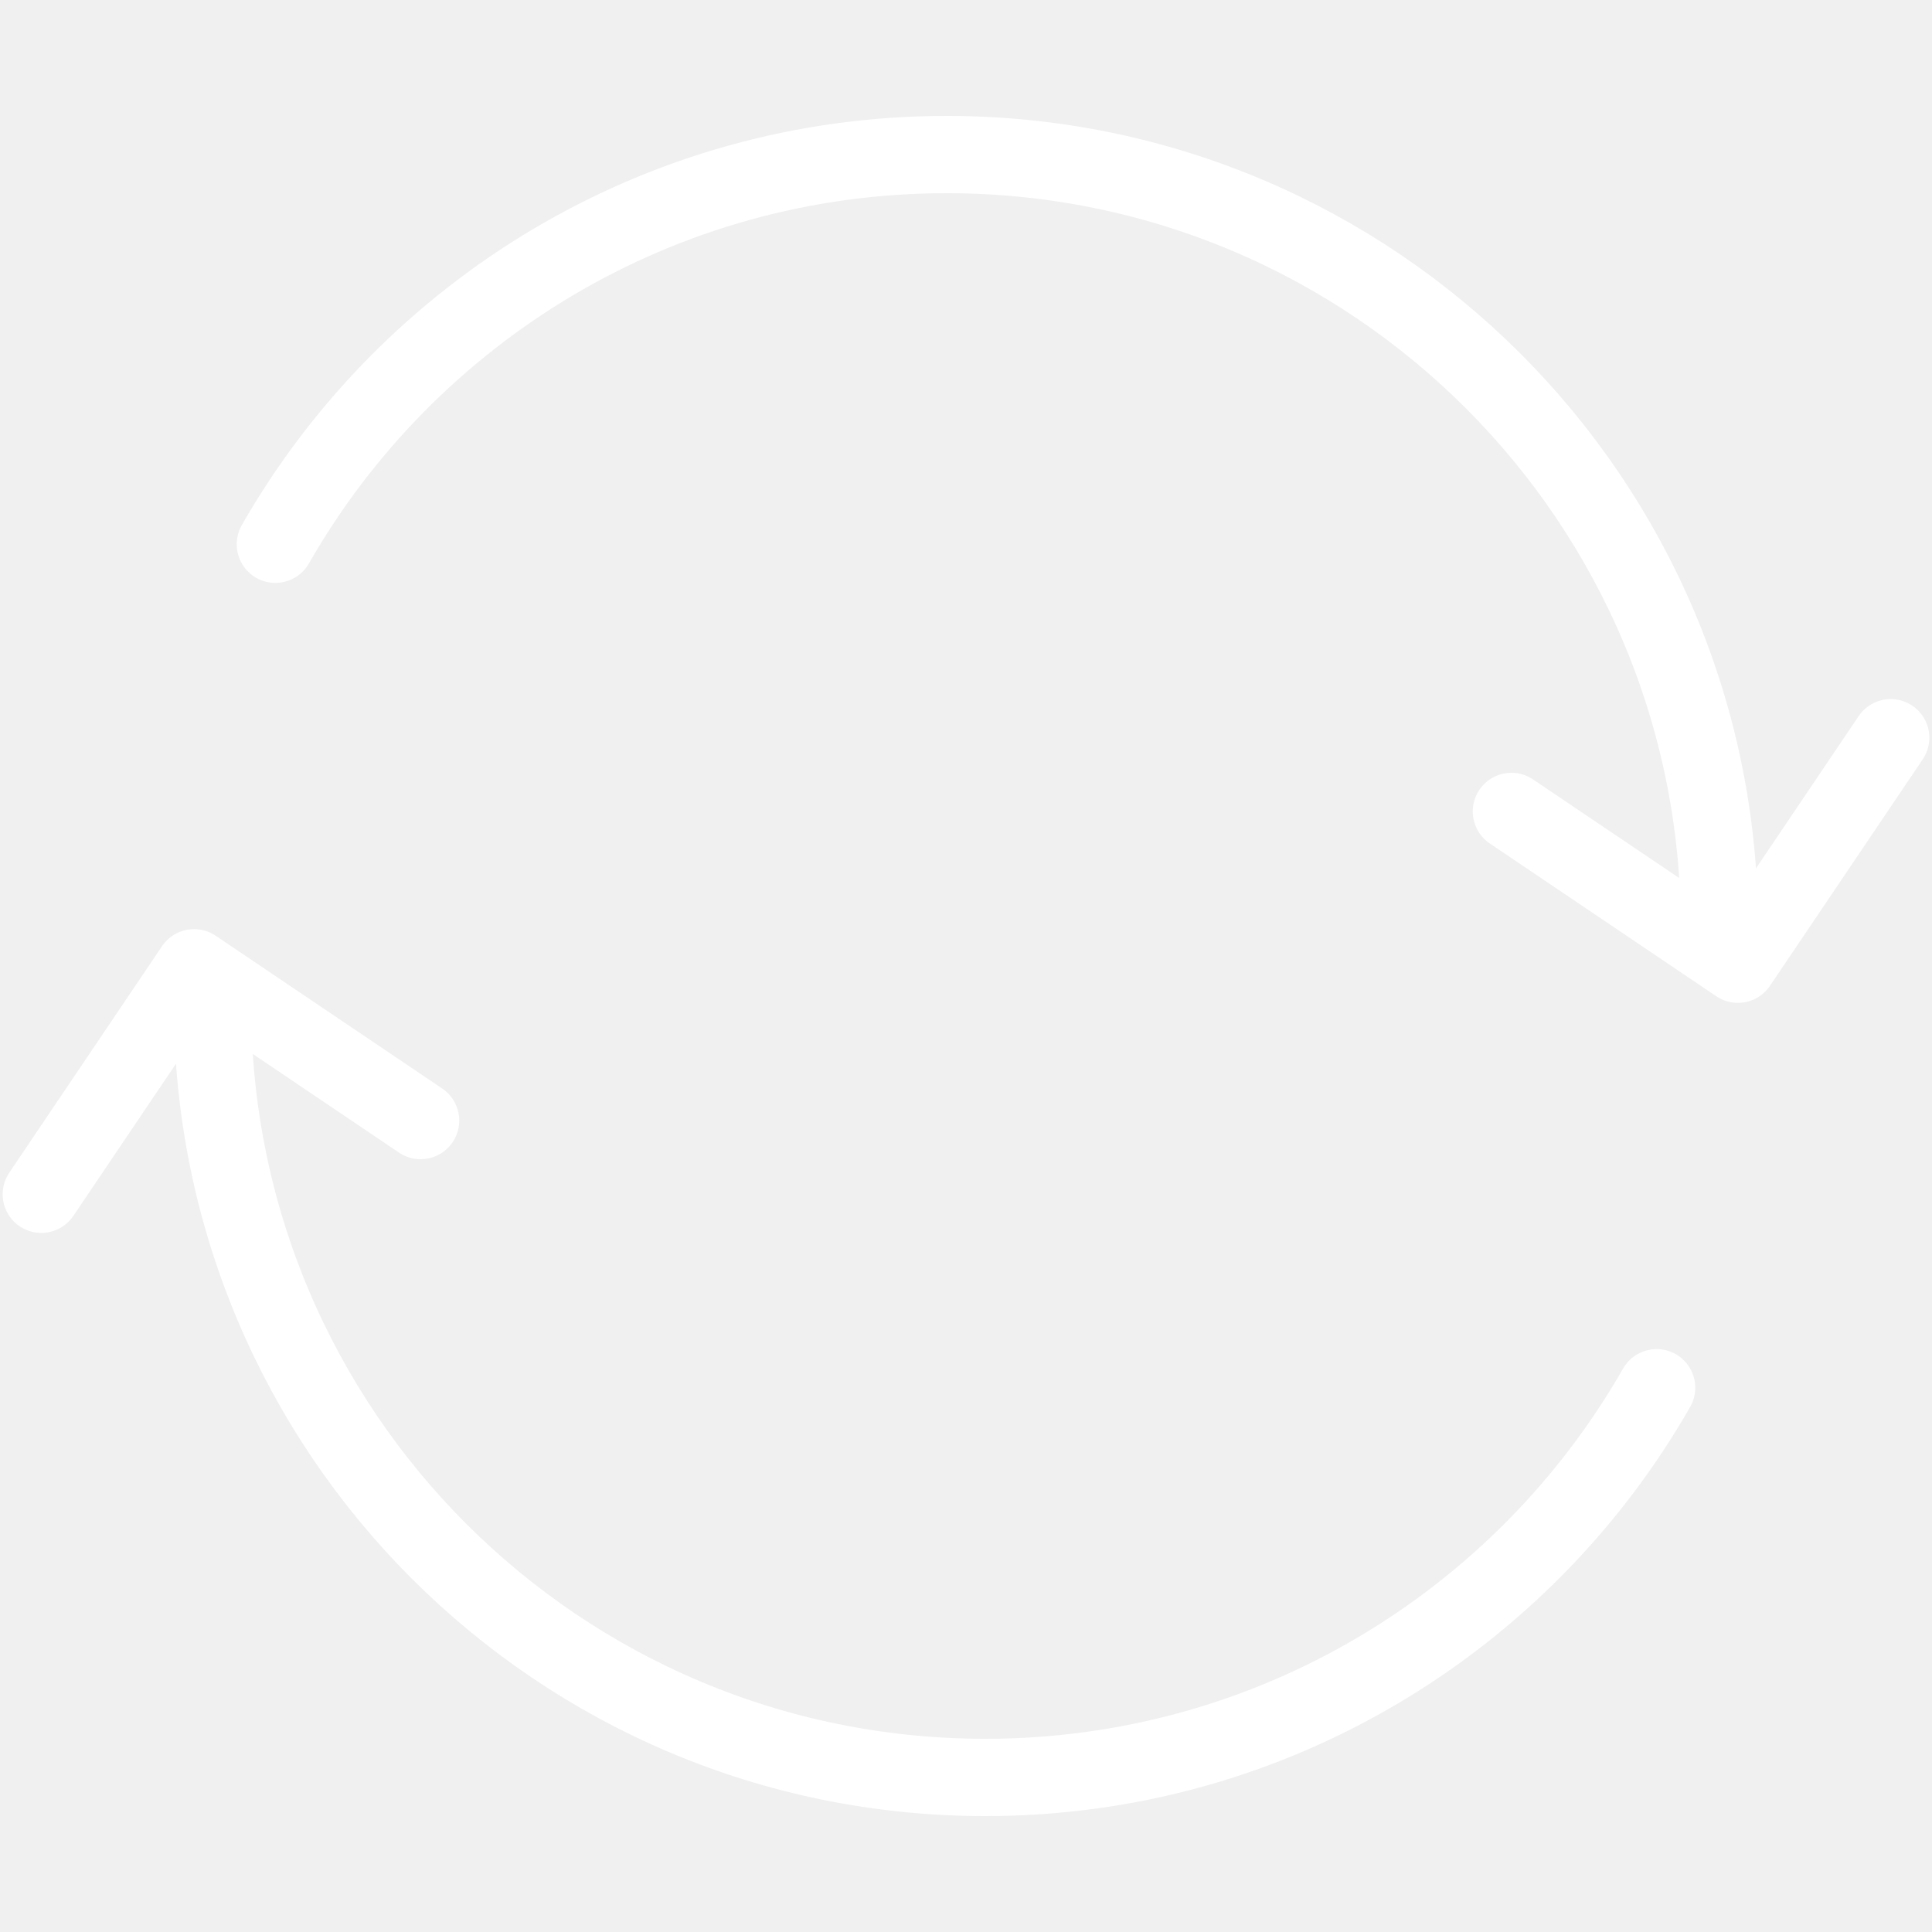
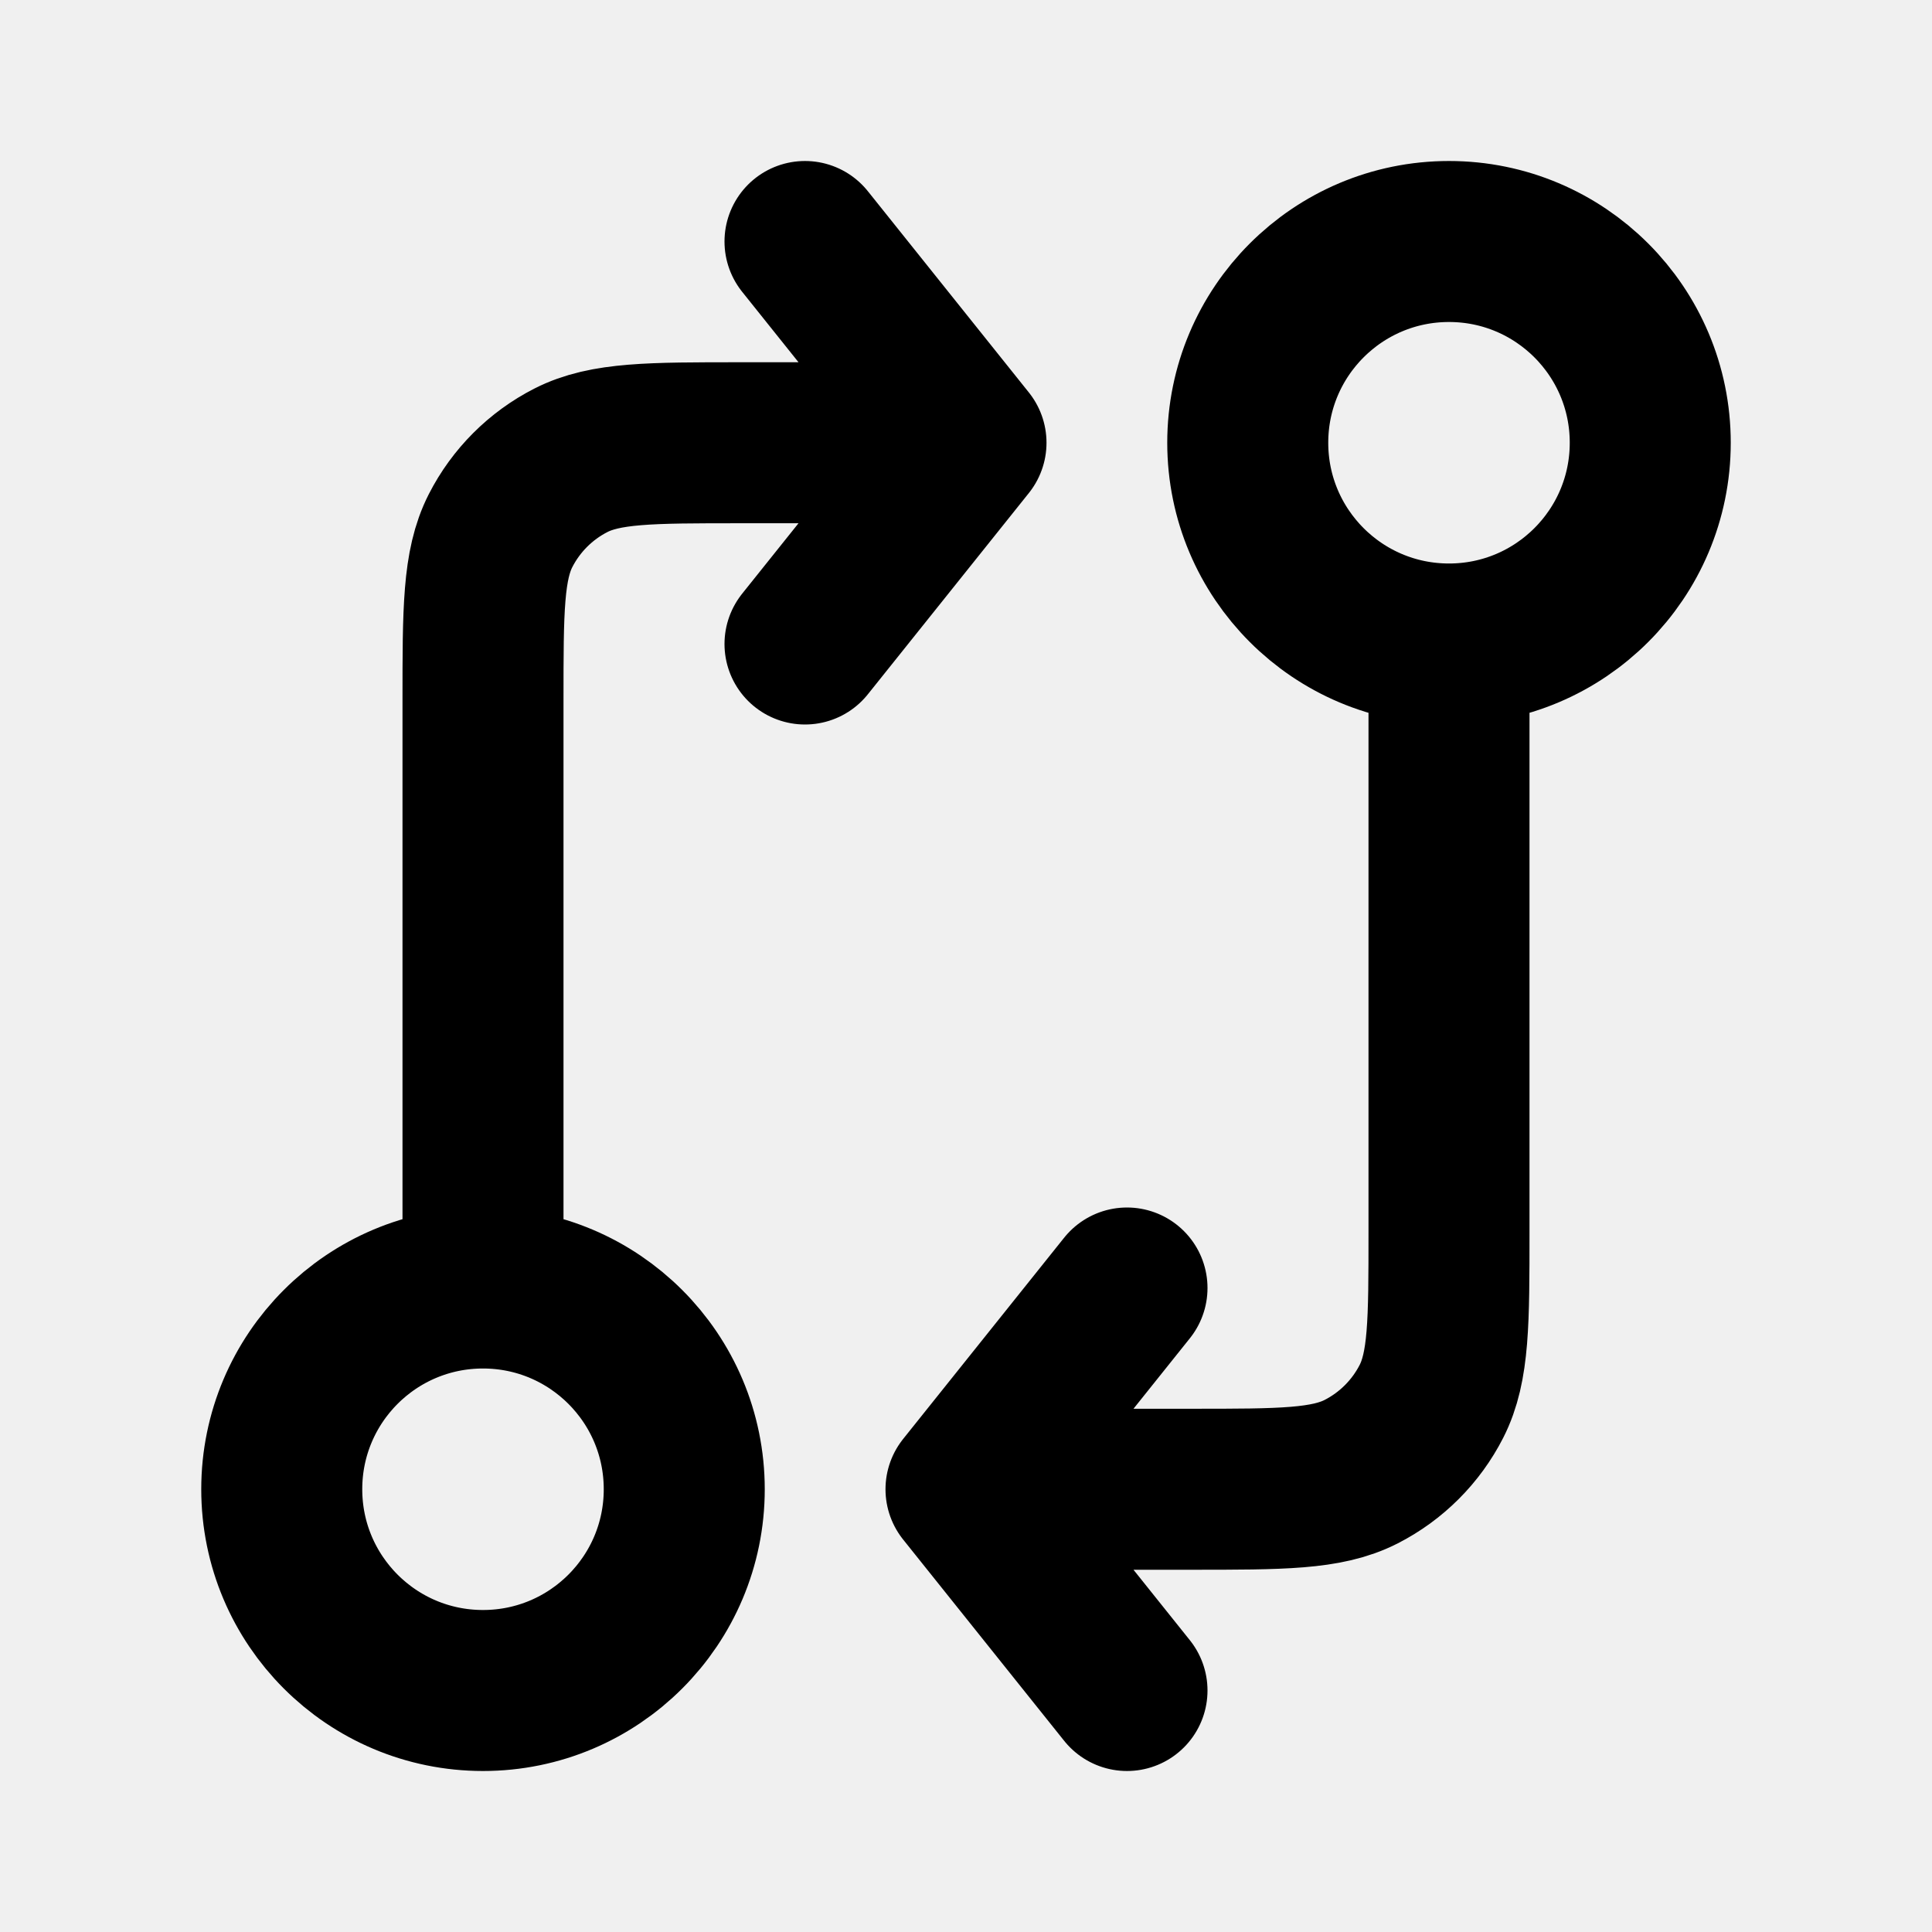
- <svg xmlns="http://www.w3.org/2000/svg" width="35px" height="35px" fill="#ffffff" viewBox="0 0 100 100" version="1.1">
-   <defs />
-   <g id="4.-To-refresh" stroke="none" stroke-width="1" fill="none" fill-rule="evenodd" stroke-linecap="round" stroke-linejoin="round">
-     <g transform="translate(0, 8)" stroke="#ffffff" stroke-width="4">
-       <path d="M89,40 C89,17.909 71.091,0 49,0 C34.124,0 21.145,8.121 14.253,20.171" id="Layer-1" />
-       <polyline id="Layer-2" transform="translate(89, 37) scale(1, -1) rotate(11) translate(-89, -37) " points="79 42 89 32 99 42" />
-       <path d="M91,84 C91,61.909 73.091,44 51,44 C36.124,44 23.145,52.121 16.253,64.171" id="Layer-3" transform="translate(51, 64) scale(-1, -1) translate(-51, -64) " />
-       <polyline id="Layer-4" transform="translate(11, 47) scale(-1, 1) rotate(11) translate(-11, -47) " points="1 52 11 42 21 52" />
-     </g>
-   </g>
+ <svg xmlns="http://www.w3.org/2000/svg" width="800px" height="800px" viewBox="0 0 24 24" fill="none">
+   <path d="M18 8V15.3C18 16.42 18 16.98 17.782 17.408C17.59 17.784 17.284 18.09 16.908 18.282C16.48 18.5 15.92 18.5 14.8 18.5H12M18 8C19.381 8 20.5 6.881 20.5 5.5C20.5 4.119 19.381 3 18 3C16.619 3 15.5 4.119 15.5 5.5C15.5 6.881 16.619 8 18 8ZM12 18.5L14 16M12 18.5L14 21M6 16V8.7C6 7.58 6 7.02 6.218 6.592C6.41 6.216 6.716 5.91 7.092 5.718C7.52 5.5 8.08 5.5 9.2 5.5H12M6 16C4.619 16 3.5 17.119 3.5 18.5C3.5 19.881 4.619 21 6 21C7.381 21 8.5 19.881 8.5 18.5C8.5 17.119 7.381 16 6 16ZM12 5.5L10 8M12 5.5L10 3" stroke="#000000" stroke-width="2" stroke-linecap="round" stroke-linejoin="round" />
</svg>
